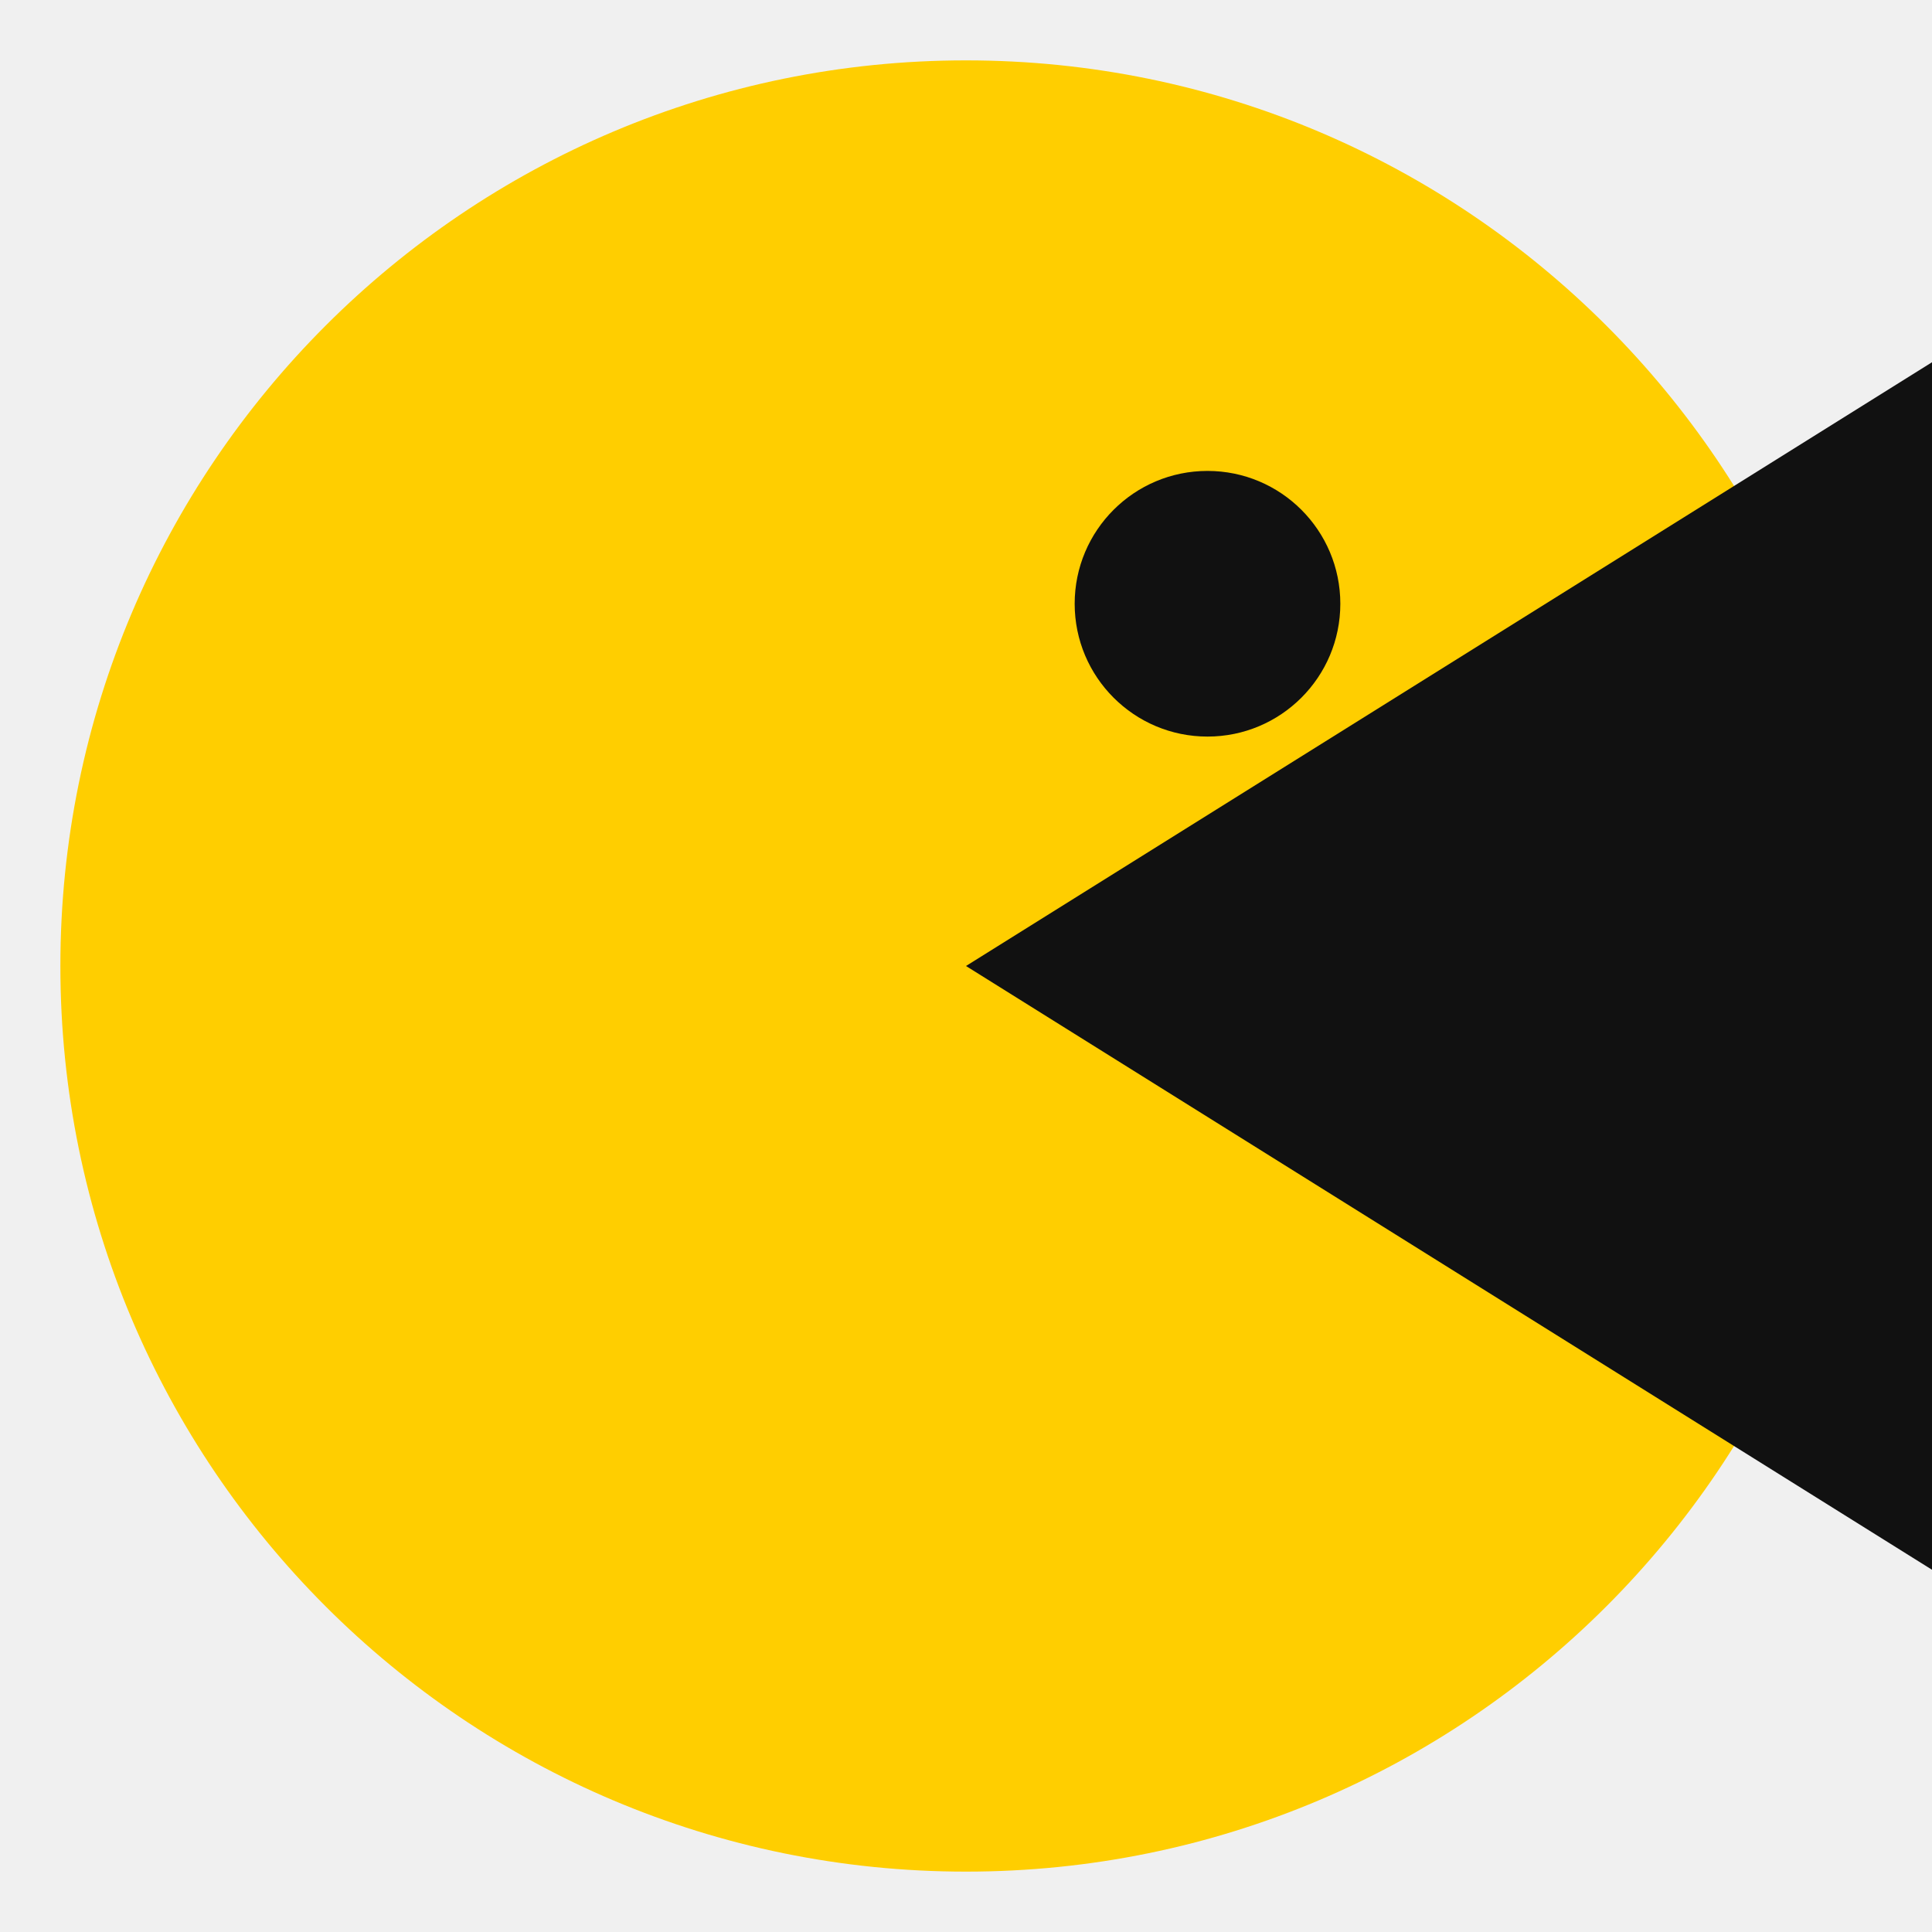
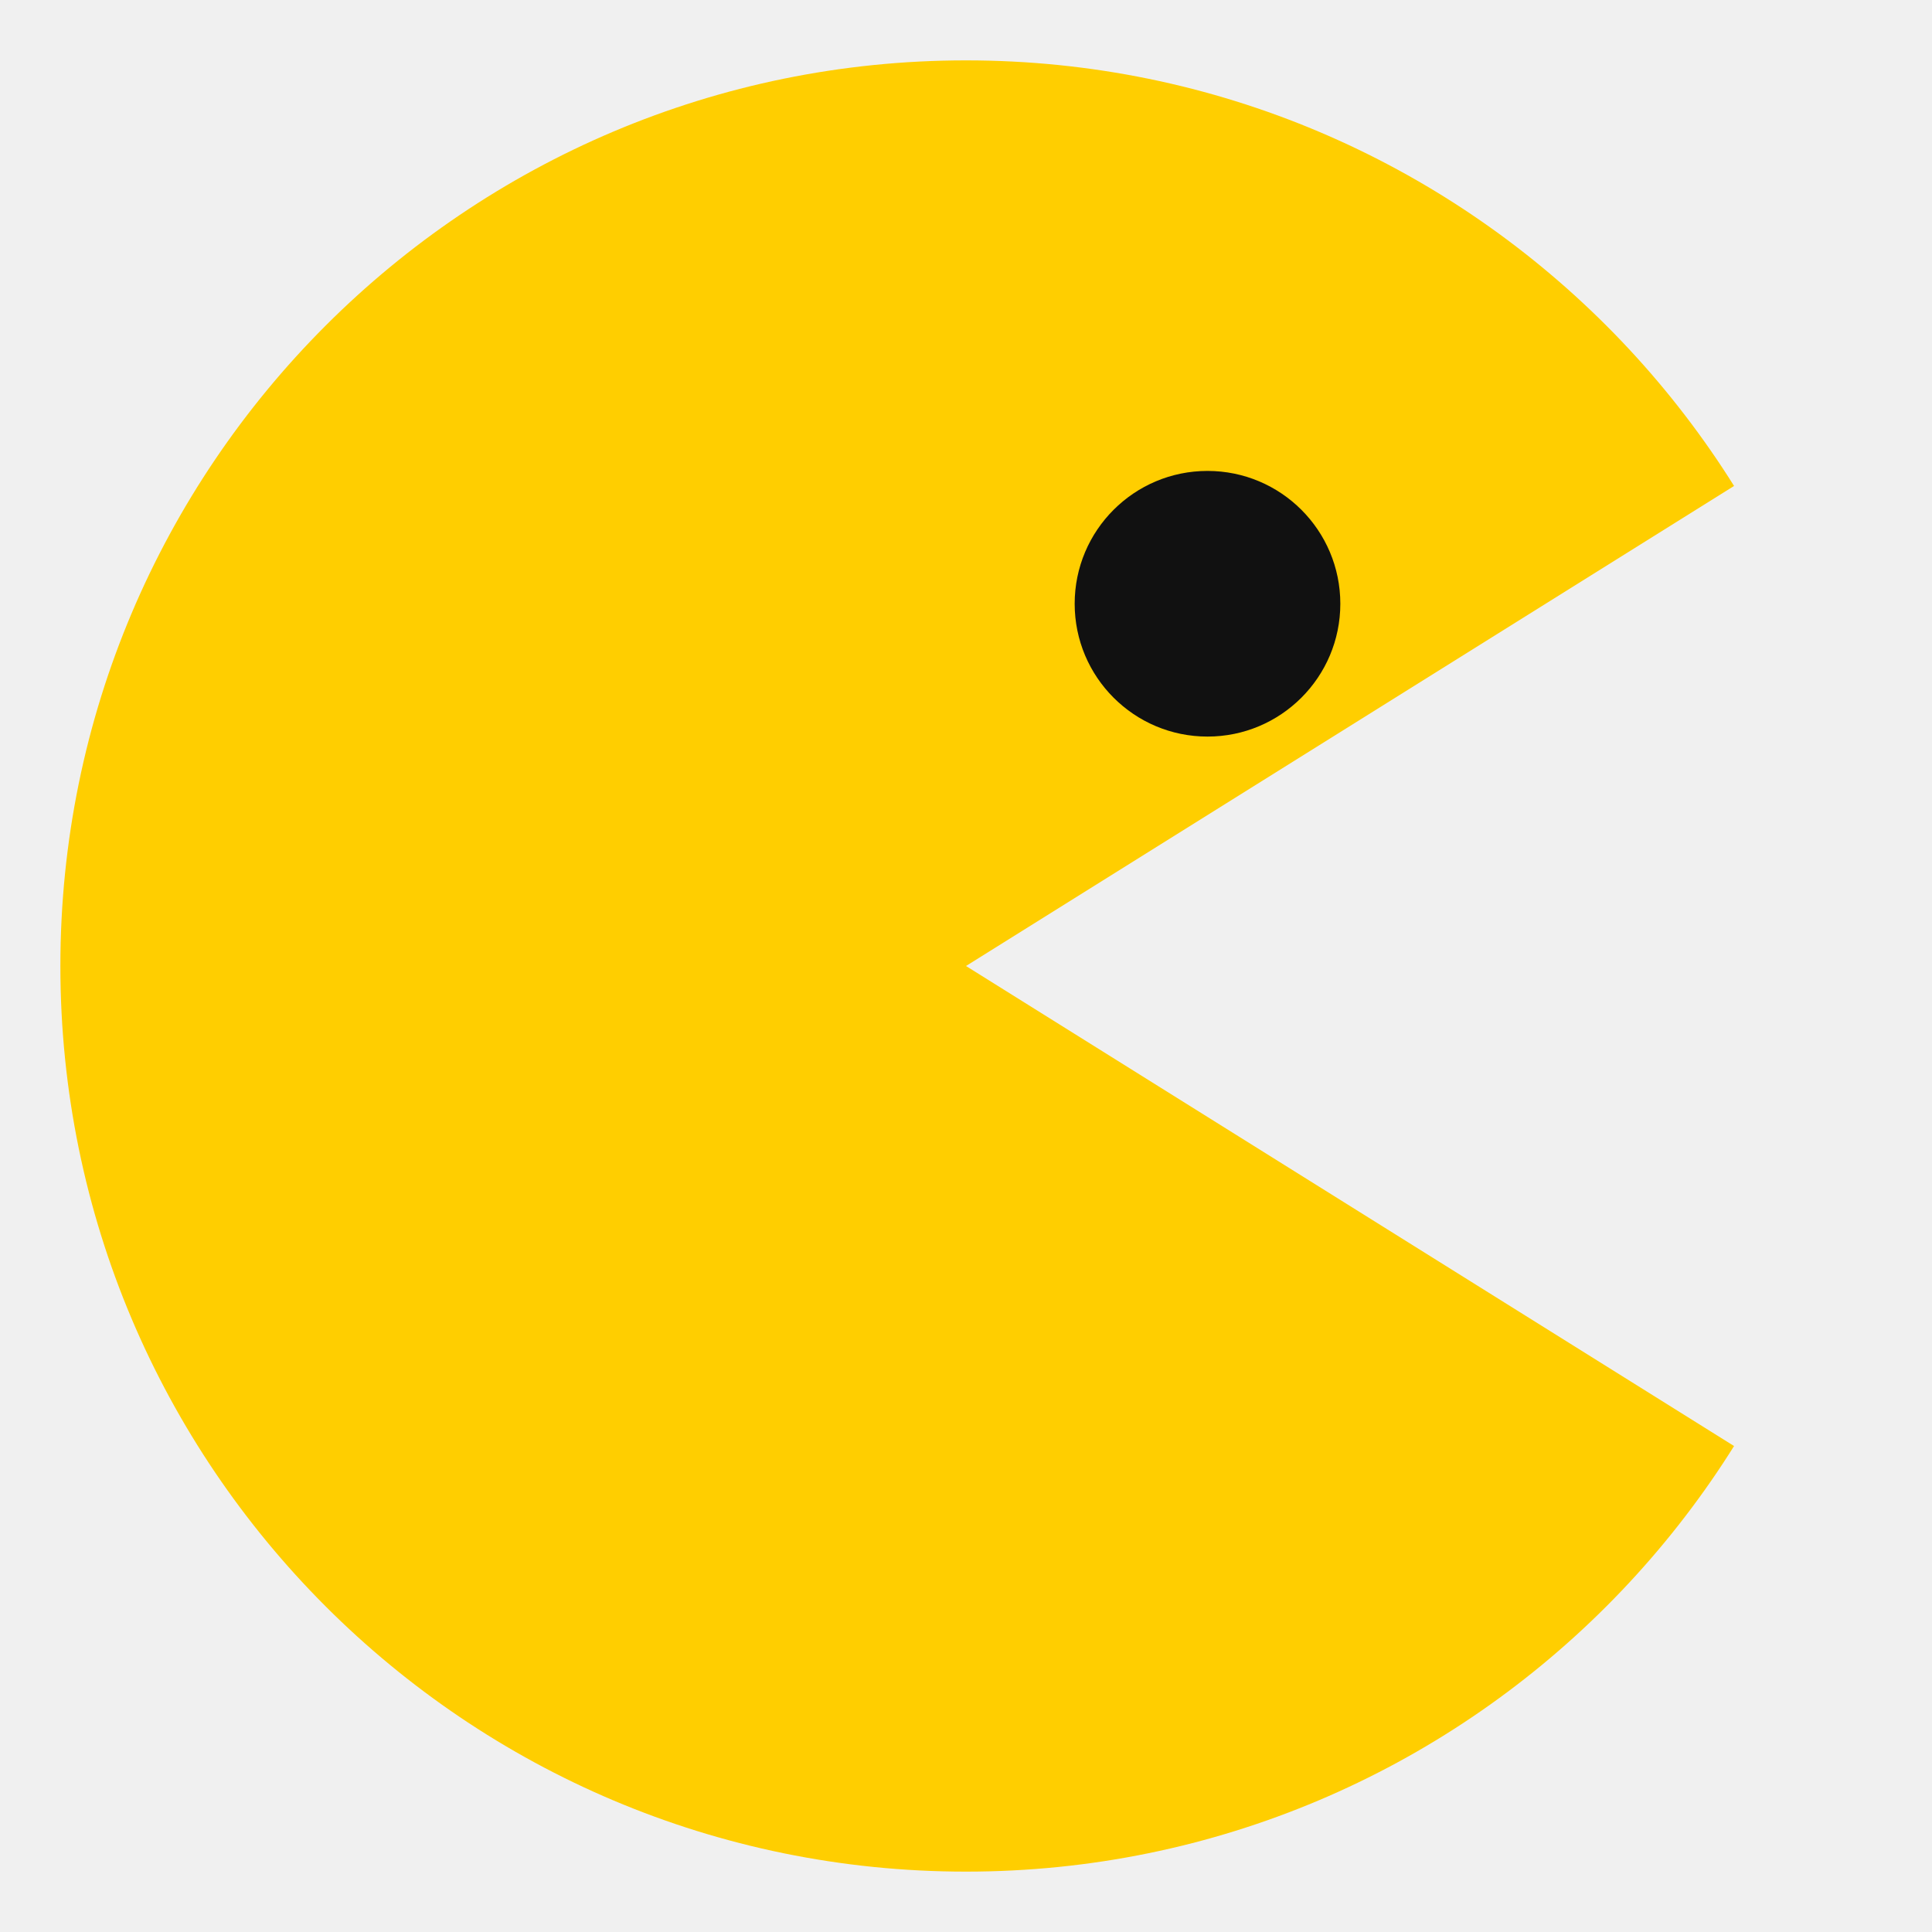
<svg xmlns="http://www.w3.org/2000/svg" viewBox="0 0 32 32" width="32" height="32">
  <defs>
-     <clipPath id="mouth">
-       <polygon points="16,16 32,6 32,26" />
-     </clipPath>
+     <mask id="cut">
+       <rect width="32" height="32" fill="white" />
+       <polygon points="16,16 32,6 32,26" fill="black" />
+     </mask>
  </defs>
-   <circle cx="16" cy="16" r="15" fill="#ffce00" />
-   <g clip-path="url(#mouth)">
-     <rect x="0" y="0" width="32" height="32" fill="#111" />
-   </g>
+   <circle cx="16" cy="16" r="15" fill="#ffce00" mask="url(#cut)" />
  <circle cx="20" cy="10" r="2.2" fill="#111" />
</svg>
